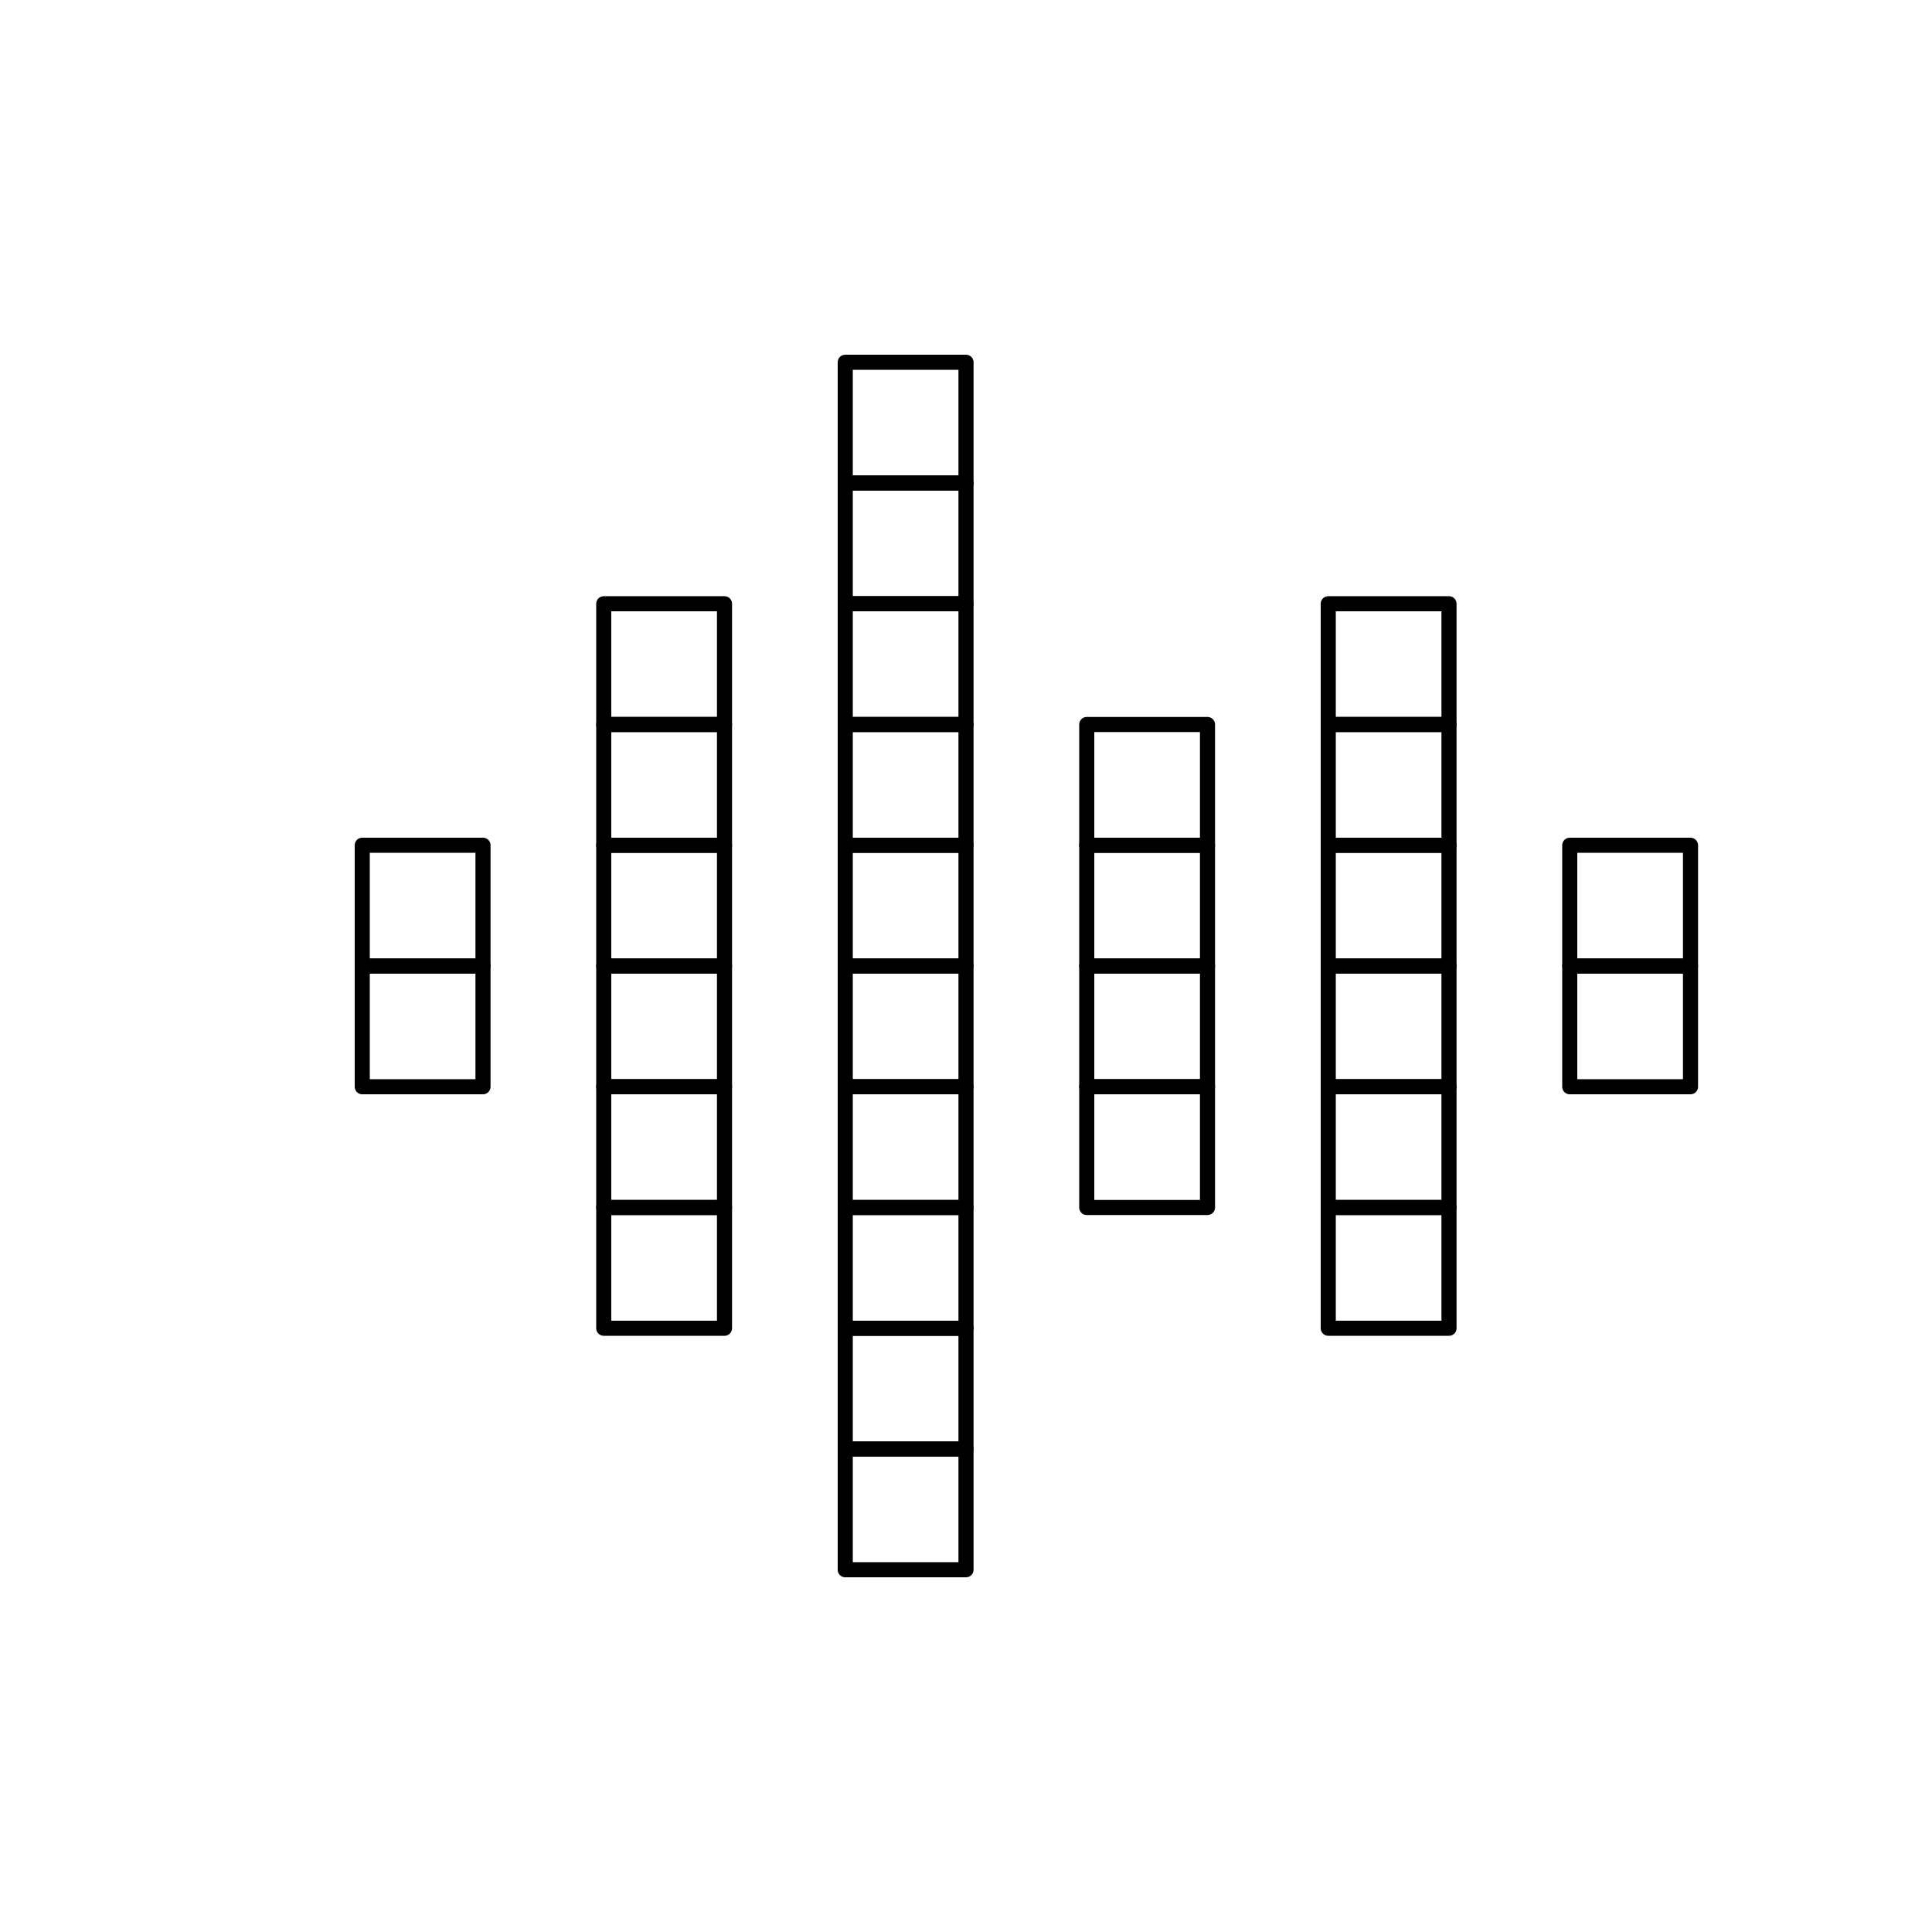
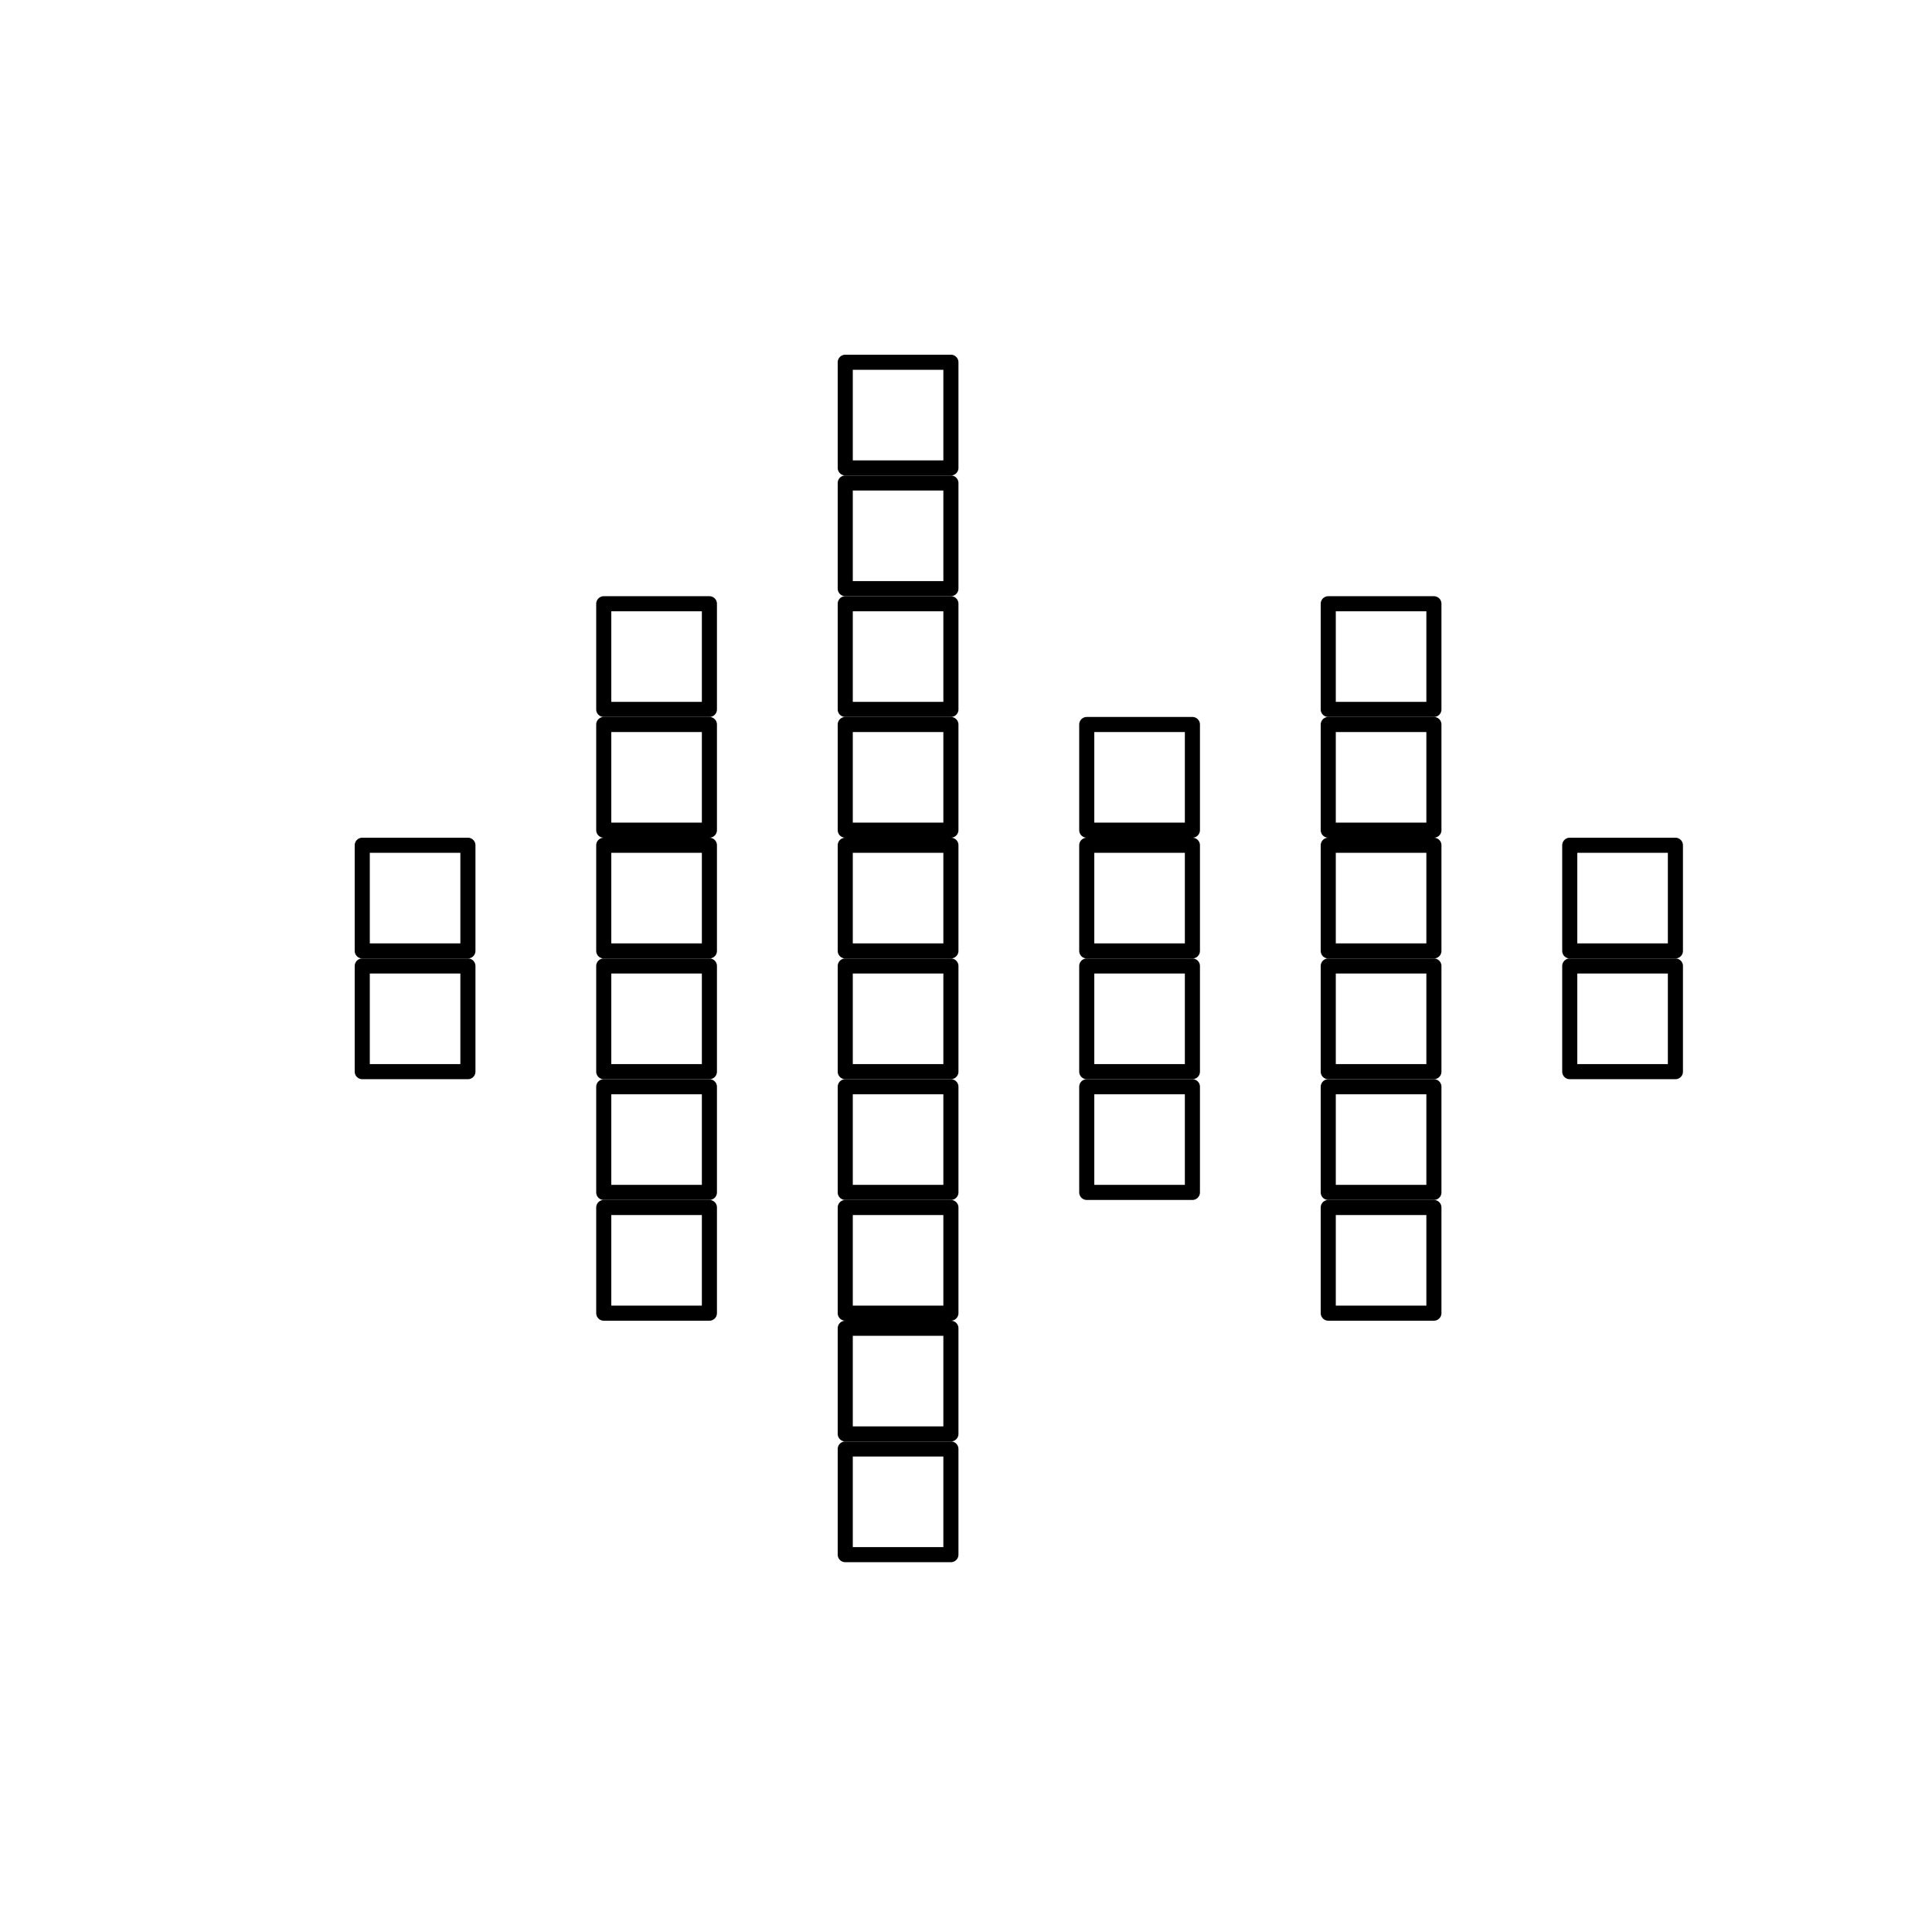
<svg xmlns="http://www.w3.org/2000/svg" width="256" height="256" viewBox="0 0 256 256" fill="none" stroke="currentColor" stroke-width="2" stroke-linecap="round" stroke-linejoin="round">
-   <rect x="80" y="80" width="16" height="16" />
-   <rect x="80" y="96" width="16" height="16" />
-   <rect x="80" y="112" width="16" height="16" />
-   <rect x="80" y="128" width="16" height="16" />
-   <rect x="80" y="144" width="16" height="16" />
-   <rect x="144" y="96" width="16" height="16" />
-   <rect x="144" y="112" width="16" height="16" />
-   <rect x="144" y="128" width="16" height="16" />
-   <rect x="144" y="144" width="16" height="16" />
-   <rect x="48" y="112" width="16" height="16" />
-   <rect x="48" y="128" width="16" height="16" />
-   <rect x="208" y="112" width="16" height="16" />
-   <rect x="208" y="128" width="16" height="16" />
-   <rect x="80" y="160" width="16" height="16" />
-   <rect x="176" y="80" width="16" height="16" />
-   <rect x="176" y="96" width="16" height="16" />
-   <rect x="176" y="112" width="16" height="16" />
-   <rect x="176" y="128" width="16" height="16" />
-   <rect x="176" y="144" width="16" height="16" />
-   <rect x="176" y="160" width="16" height="16" />
-   <rect x="112" y="80" width="16" height="16" />
-   <rect x="112" y="64" width="16" height="16" />
-   <rect x="112" y="48" width="16" height="16" />
-   <rect x="112" y="192" width="16" height="16" />
-   <rect x="112" y="176" width="16" height="16" />
-   <rect x="112" y="96" width="16" height="16" />
-   <rect x="112" y="112" width="16" height="16" />
-   <rect x="112" y="128" width="16" height="16" />
-   <rect x="112" y="144" width="16" height="16" />
-   <rect x="112" y="160" width="16" height="16" />
+   <rect x="80" y="80" width="14" height="14" />
+   <rect x="80" y="96" width="14" height="14" />
+   <rect x="80" y="112" width="14" height="14" />
+   <rect x="80" y="128" width="14" height="14" />
+   <rect x="80" y="144" width="14" height="14" />
+   <rect x="144" y="96" width="14" height="14" />
+   <rect x="144" y="112" width="14" height="14" />
+   <rect x="144" y="128" width="14" height="14" />
+   <rect x="144" y="144" width="14" height="14" />
+   <rect x="48" y="112" width="14" height="14" />
+   <rect x="48" y="128" width="14" height="14" />
+   <rect x="208" y="112" width="14" height="14" />
+   <rect x="208" y="128" width="14" height="14" />
+   <rect x="80" y="160" width="14" height="14" />
+   <rect x="176" y="80" width="14" height="14" />
+   <rect x="176" y="96" width="14" height="14" />
+   <rect x="176" y="112" width="14" height="14" />
+   <rect x="176" y="128" width="14" height="14" />
+   <rect x="176" y="144" width="14" height="14" />
+   <rect x="176" y="160" width="14" height="14" />
+   <rect x="112" y="80" width="14" height="14" />
+   <rect x="112" y="64" width="14" height="14" />
+   <rect x="112" y="48" width="14" height="14" />
+   <rect x="112" y="192" width="14" height="14" />
+   <rect x="112" y="176" width="14" height="14" />
+   <rect x="112" y="96" width="14" height="14" />
+   <rect x="112" y="112" width="14" height="14" />
+   <rect x="112" y="128" width="14" height="14" />
+   <rect x="112" y="144" width="14" height="14" />
+   <rect x="112" y="160" width="14" height="14" />
</svg>
